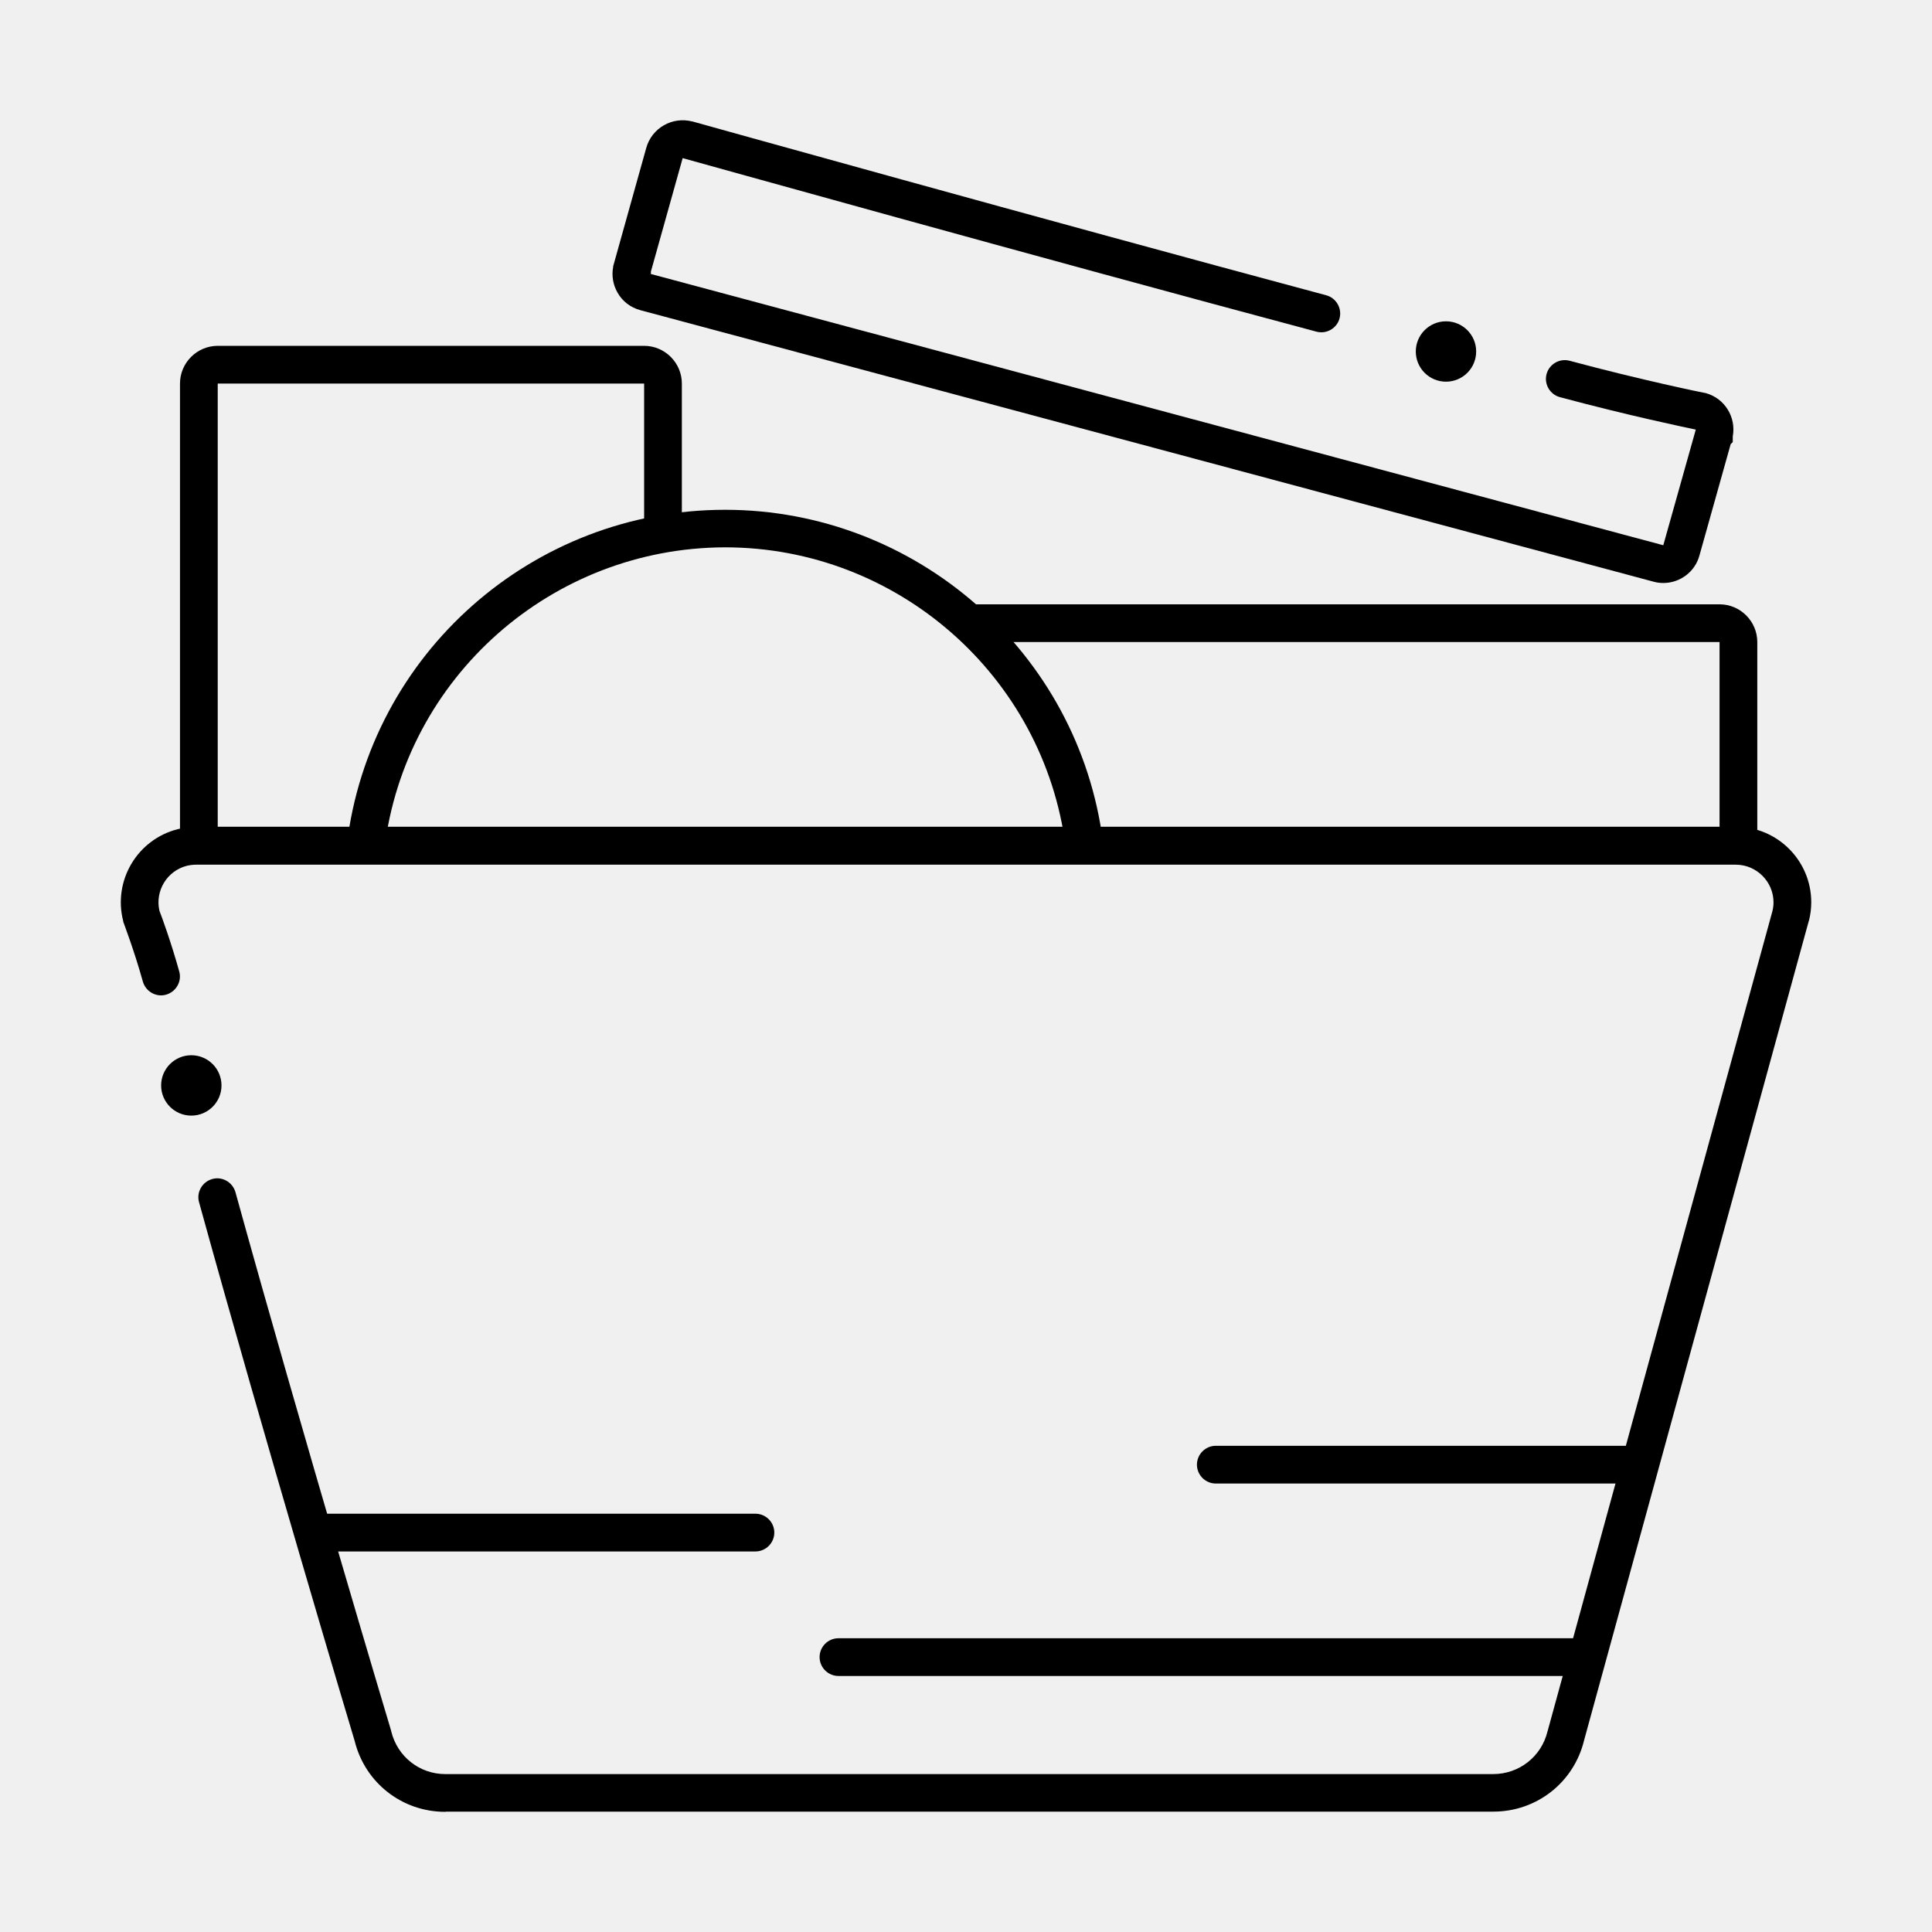
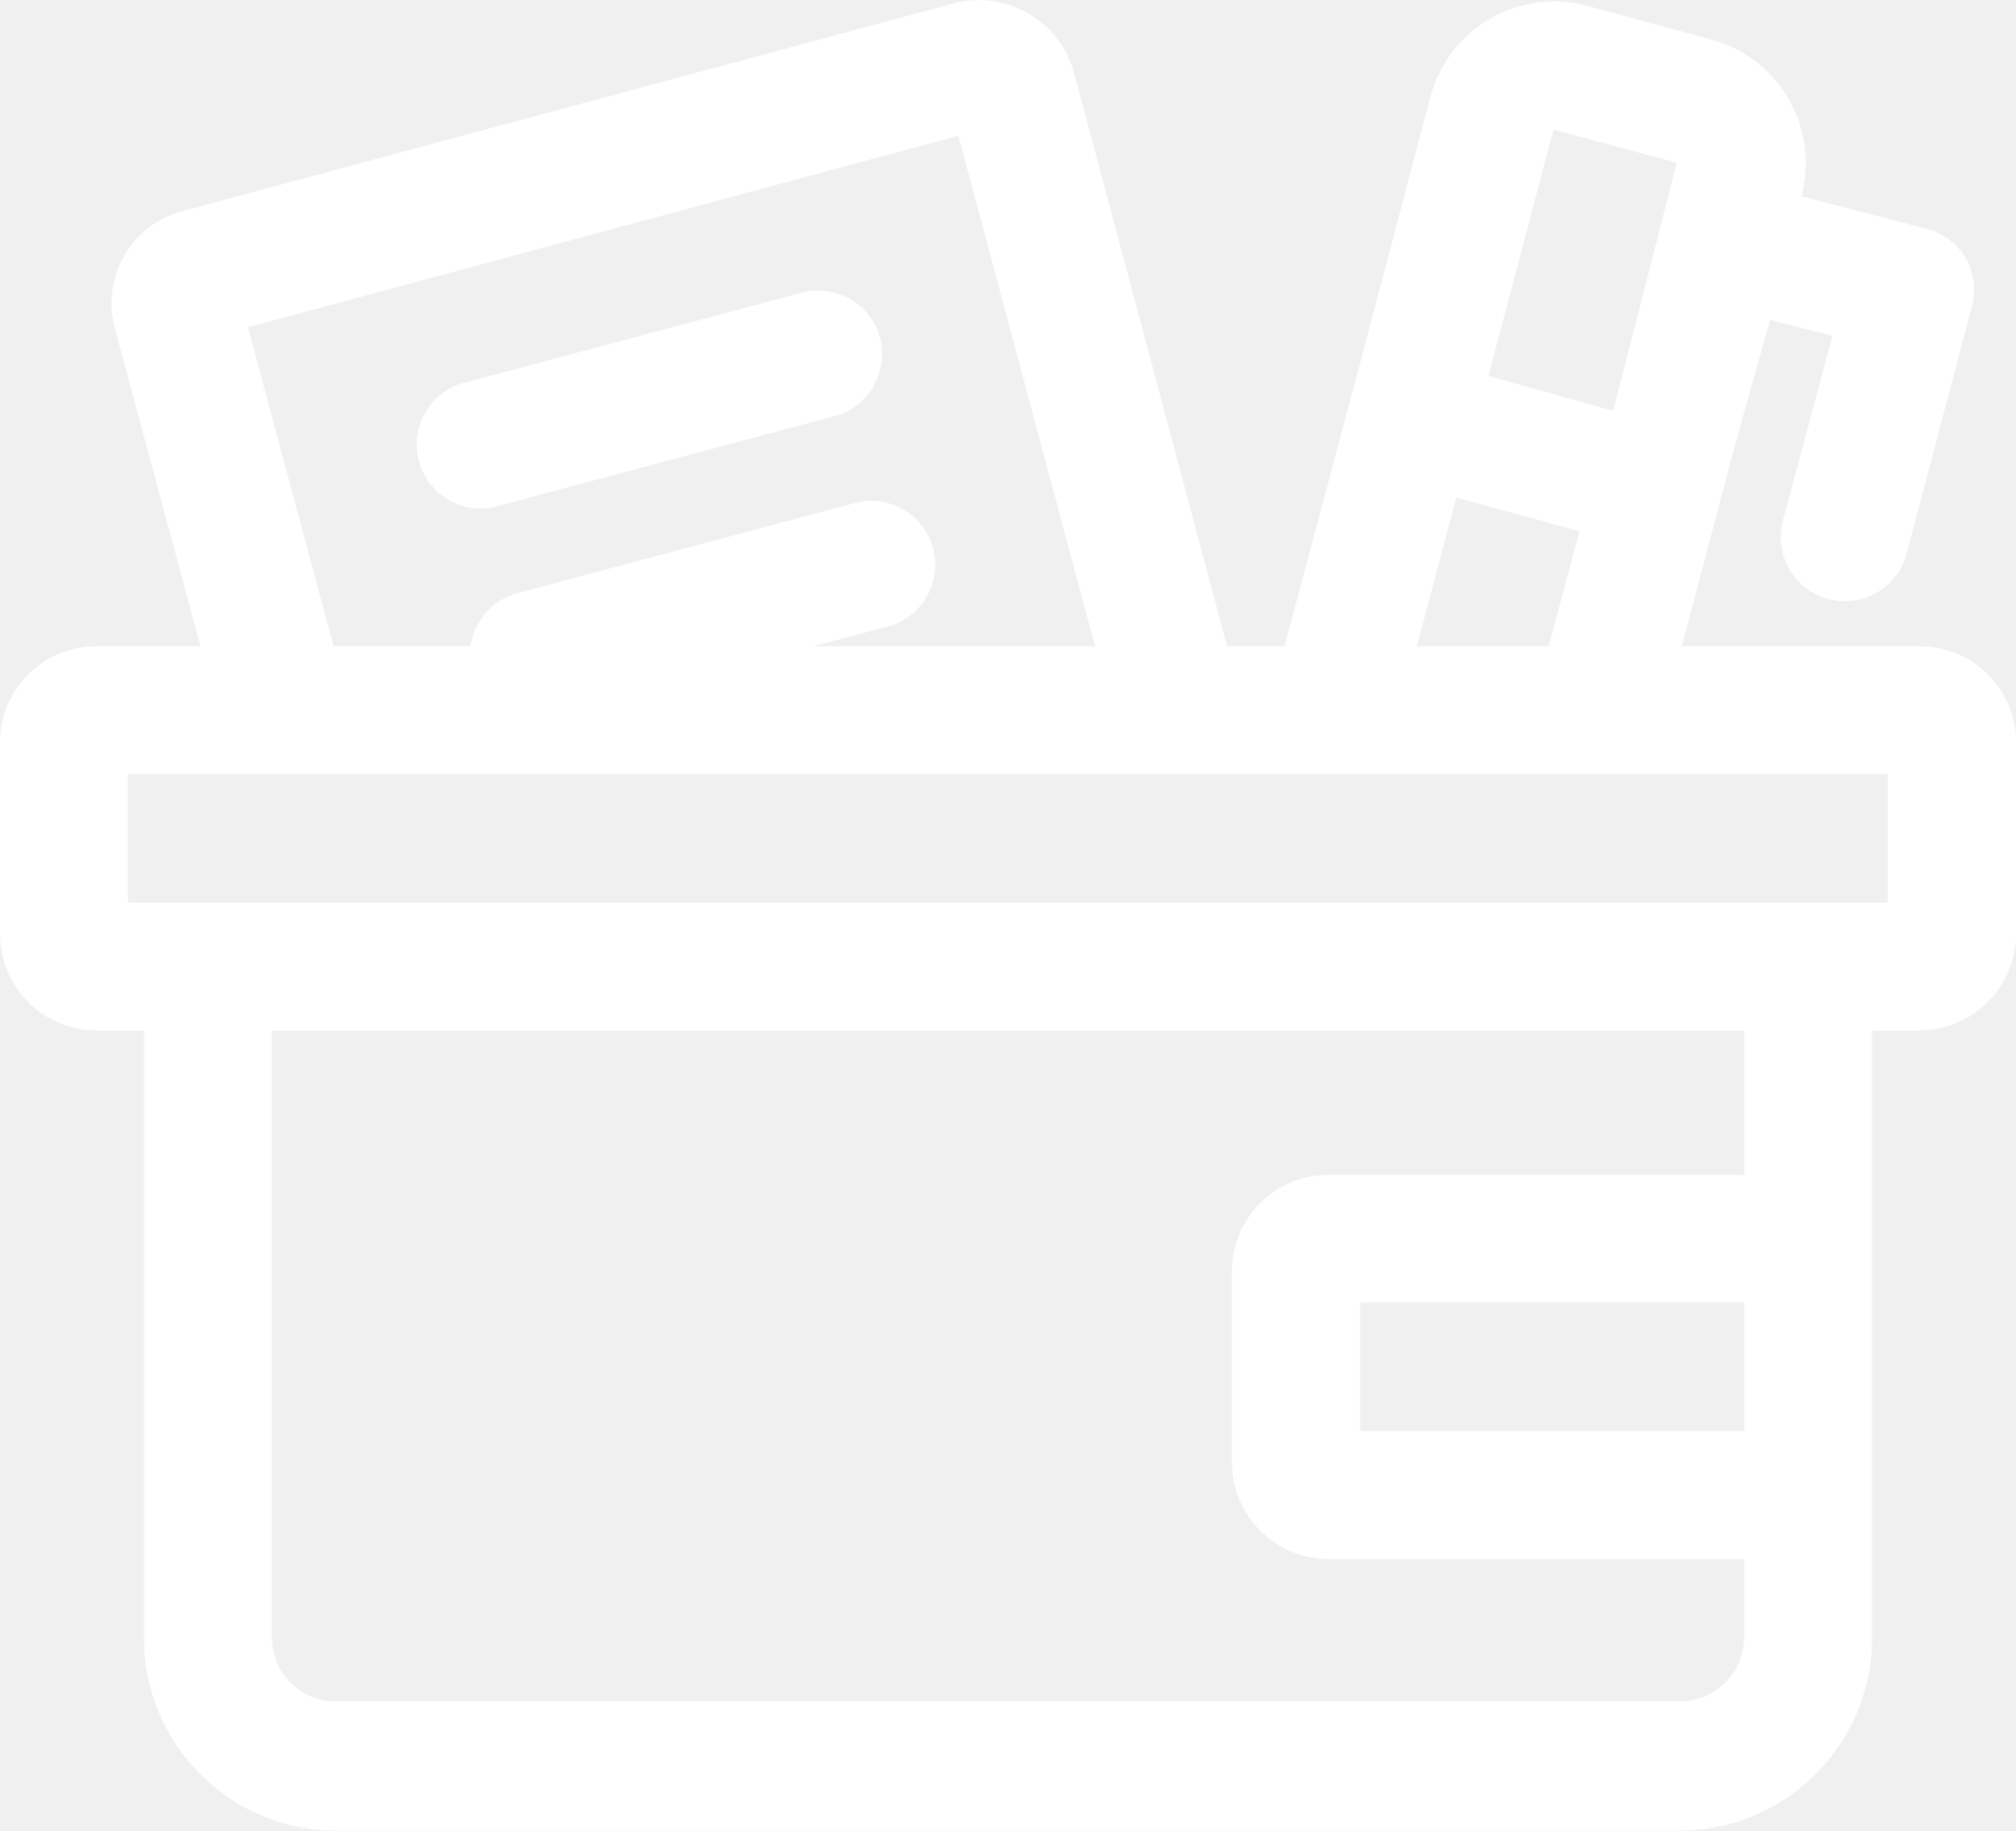
- <svg xmlns="http://www.w3.org/2000/svg" t="1571797989167" class="icon" viewBox="0 0 1024 1024" version="1.1" p-id="9007" width="200" height="200">
+ <svg xmlns="http://www.w3.org/2000/svg" t="1572159967417" class="icon" viewBox="0 0 1128 1024" version="1.1" p-id="9925" width="330.469" height="300">
  <defs>
    <style type="text/css" />
  </defs>
-   <path d="M115.4 448.3h-20v-245c0-11 9-20 20-20h226c11 0 20 9 20 20v77h-20v-77h-226v245zM931.4 447.4h-20V340.3H514.7v-20h396.7c11 0 20 9 20 20v107.1z" p-id="9008" />
-   <path d="M203.7 450.2l-19.9-2.4c12.2-101.3 98.4-177.6 200.5-177.6 101.3 0 187.5 75.7 200.3 176l-19.8 2.5c-11.6-90.4-89.2-158.6-180.5-158.6-91.9 0.2-169.6 68.9-180.6 160.1z" p-id="9009" />
-   <path d="M235.9 960.3c-22.7 0-42.4-15.3-47.9-37.5-2.1-6.9-48-160.6-82.5-285.6-1.5-5.3 1.7-10.8 7-12.3s10.8 1.7 12.3 7c35.1 127 82 283.8 82.5 285.4l0.1 0.5c3.3 13.3 15 22.5 28.6 22.5H791.4c13.8 0 25.6-9.3 28.8-22.6l0.1-0.3L939.4 483c0.4-1.6 0.6-3.2 0.6-4.7 0-11-9-20-20-20H104c-1.7 0-3.3 0.2-5 0.6-10.5 2.7-16.9 13.3-14.5 23.8 1.2 3.1 6.2 16.7 10.5 32.2 1.5 5.3-1.7 10.8-7 12.3s-10.8-1.7-12.3-7c-4.5-16.2-10.1-30.8-10.1-30.9l-0.2-0.5-0.1-0.6c-5.5-21.4 7.4-43.2 28.8-48.7 3.2-0.8 6.6-1.3 9.9-1.3h816c22.1 0 40 18 40 40 0 3.3-0.4 6.5-1.2 9.7l-0.1 0.2-119.1 434.3c-5.4 22.3-25.1 37.8-48.1 37.8H236.4c-0.1 0.1-0.3 0.1-0.5 0.1z" p-id="9010" />
-   <path d="M101.4 575.3m-16 0a16 16 0 1 0 32 0 16 16 0 1 0-32 0Z" p-id="9011" />
-   <path d="M881.6 309c-1.7 0-3.4-0.2-5.2-0.7l-537-143.9c-5.2-1.4-9.5-4.7-12.1-9.3-2.4-4.2-3.2-9-2.3-13.7v-0.3l17.5-62.6c2.9-10.6 13.8-16.9 24.5-14.1h0.1c1.8 0.5 183.7 51.3 335.8 92.1 5.3 1.4 8.5 6.9 7.1 12.2-1.4 5.3-6.9 8.5-12.2 7.1-150.9-40.3-330.8-90.6-336-92v0.1l-16.8 60v1l-0.1 0.3L881.6 289v-0.1l17.2-61.2c-4.7-1-36-7.5-72-17.2-5.3-1.4-8.5-6.9-7.1-12.2 1.4-5.3 6.9-8.5 12.2-7.1 38.3 10.3 71.1 17 71.4 17l0.6 0.1c10.2 2.7 16.4 12.8 14.5 23v3l-1.1 1.1-16.5 58.8c-2.3 8.9-10.4 14.8-19.2 14.8z" p-id="9012" />
-   <path d="M766.4 186.3m-16 0a16 16 0 1 0 32 0 16 16 0 1 0-32 0Z" p-id="9013" />
-   <path d="M400.4 822.3h-230c-5.5 0-10-4.5-10-10s4.5-10 10-10h230c5.5 0 10 4.5 10 10s-4.5 10-10 10zM836.4 888.3h-392c-5.5 0-10-4.5-10-10s4.5-10 10-10h392c5.5 0 10 4.5 10 10s-4.5 10-10 10zM862.4 786.3h-218c-5.5 0-10-4.5-10-10s4.5-10 10-10h218c5.5 0 10 4.5 10 10s-4.5 10-10 10z" p-id="9014" />
+   <path d="M276.579 283.603l190.751-50.926a36 36 0 0 0 25.024-43.901 35.78 35.78 0 0 0-43.901-25.024L257.7 214.678a35.78 35.78 0 0 0 18.878 68.925z m31.39 117.217l190.75-50.926a35.78 35.78 0 0 0-18.877-68.925l-190.751 50.926a36.219 36.219 0 0 0-25.024 43.9 35.78 35.78 0 0 0 43.901 25.025z m0 0" p-id="9926" fill="#ffffff" />
+   <path d="M686.618 361.528L600.79 40.17a55.316 55.316 0 0 0-65.853-38.633L102.071 118.095a53.34 53.34 0 0 0-37.755 65.852l65.852 244.311m498.72-6.146l-424.308 6.146-65.852-245.19L536.256 75.95z m298.31-8.56l43.9-165.729 19.317-68.925 34.902 9-27.877 103.827a35.845 35.845 0 0 0 69.144 18.877l36.658-138.948a35.121 35.121 0 0 0-26.121-43.9l-69.145-18A71.779 71.779 0 0 0 957.05 21.95L888.125 3.293a71.56 71.56 0 0 0-87.803 50.925l-36.657 138.948L712.3 385.674l-8.56 31.39m87.802-50.926l23.268-87.803 68.925 18.877-23.268 86.706z m41.267-155.85l36.439-137.85 68.925 18.657-35.56 138.729z m0 0" p-id="9927" fill="#ffffff" />
+   <path d="M1074.267 361.528H53.56A53.78 53.78 0 0 0 0 415.308v107.338a53.999 53.999 0 0 0 53.56 53.78h27V916.66A107.558 107.558 0 0 0 187.897 1024h752.03a107.778 107.778 0 0 0 107.56-107.339V576.425h26.78a54.218 54.218 0 0 0 53.778-53.779V415.307a53.78 53.78 0 0 0-53.779-53.779z m-98.339 439.014H761.031v-71.998h214.897z m0-143.338H743.031a53.999 53.999 0 0 0-53.78 53.78v107.338a54.218 54.218 0 0 0 53.78 53.78h232.897v43.9a36.219 36.219 0 0 1-36 35.78h-752.03a35.78 35.78 0 0 1-35.78-35.78V576.426h823.81z m80.34-152.338H71.559v-71.779h984.709z m0 0" p-id="9928" fill="#ffffff" />
</svg>
